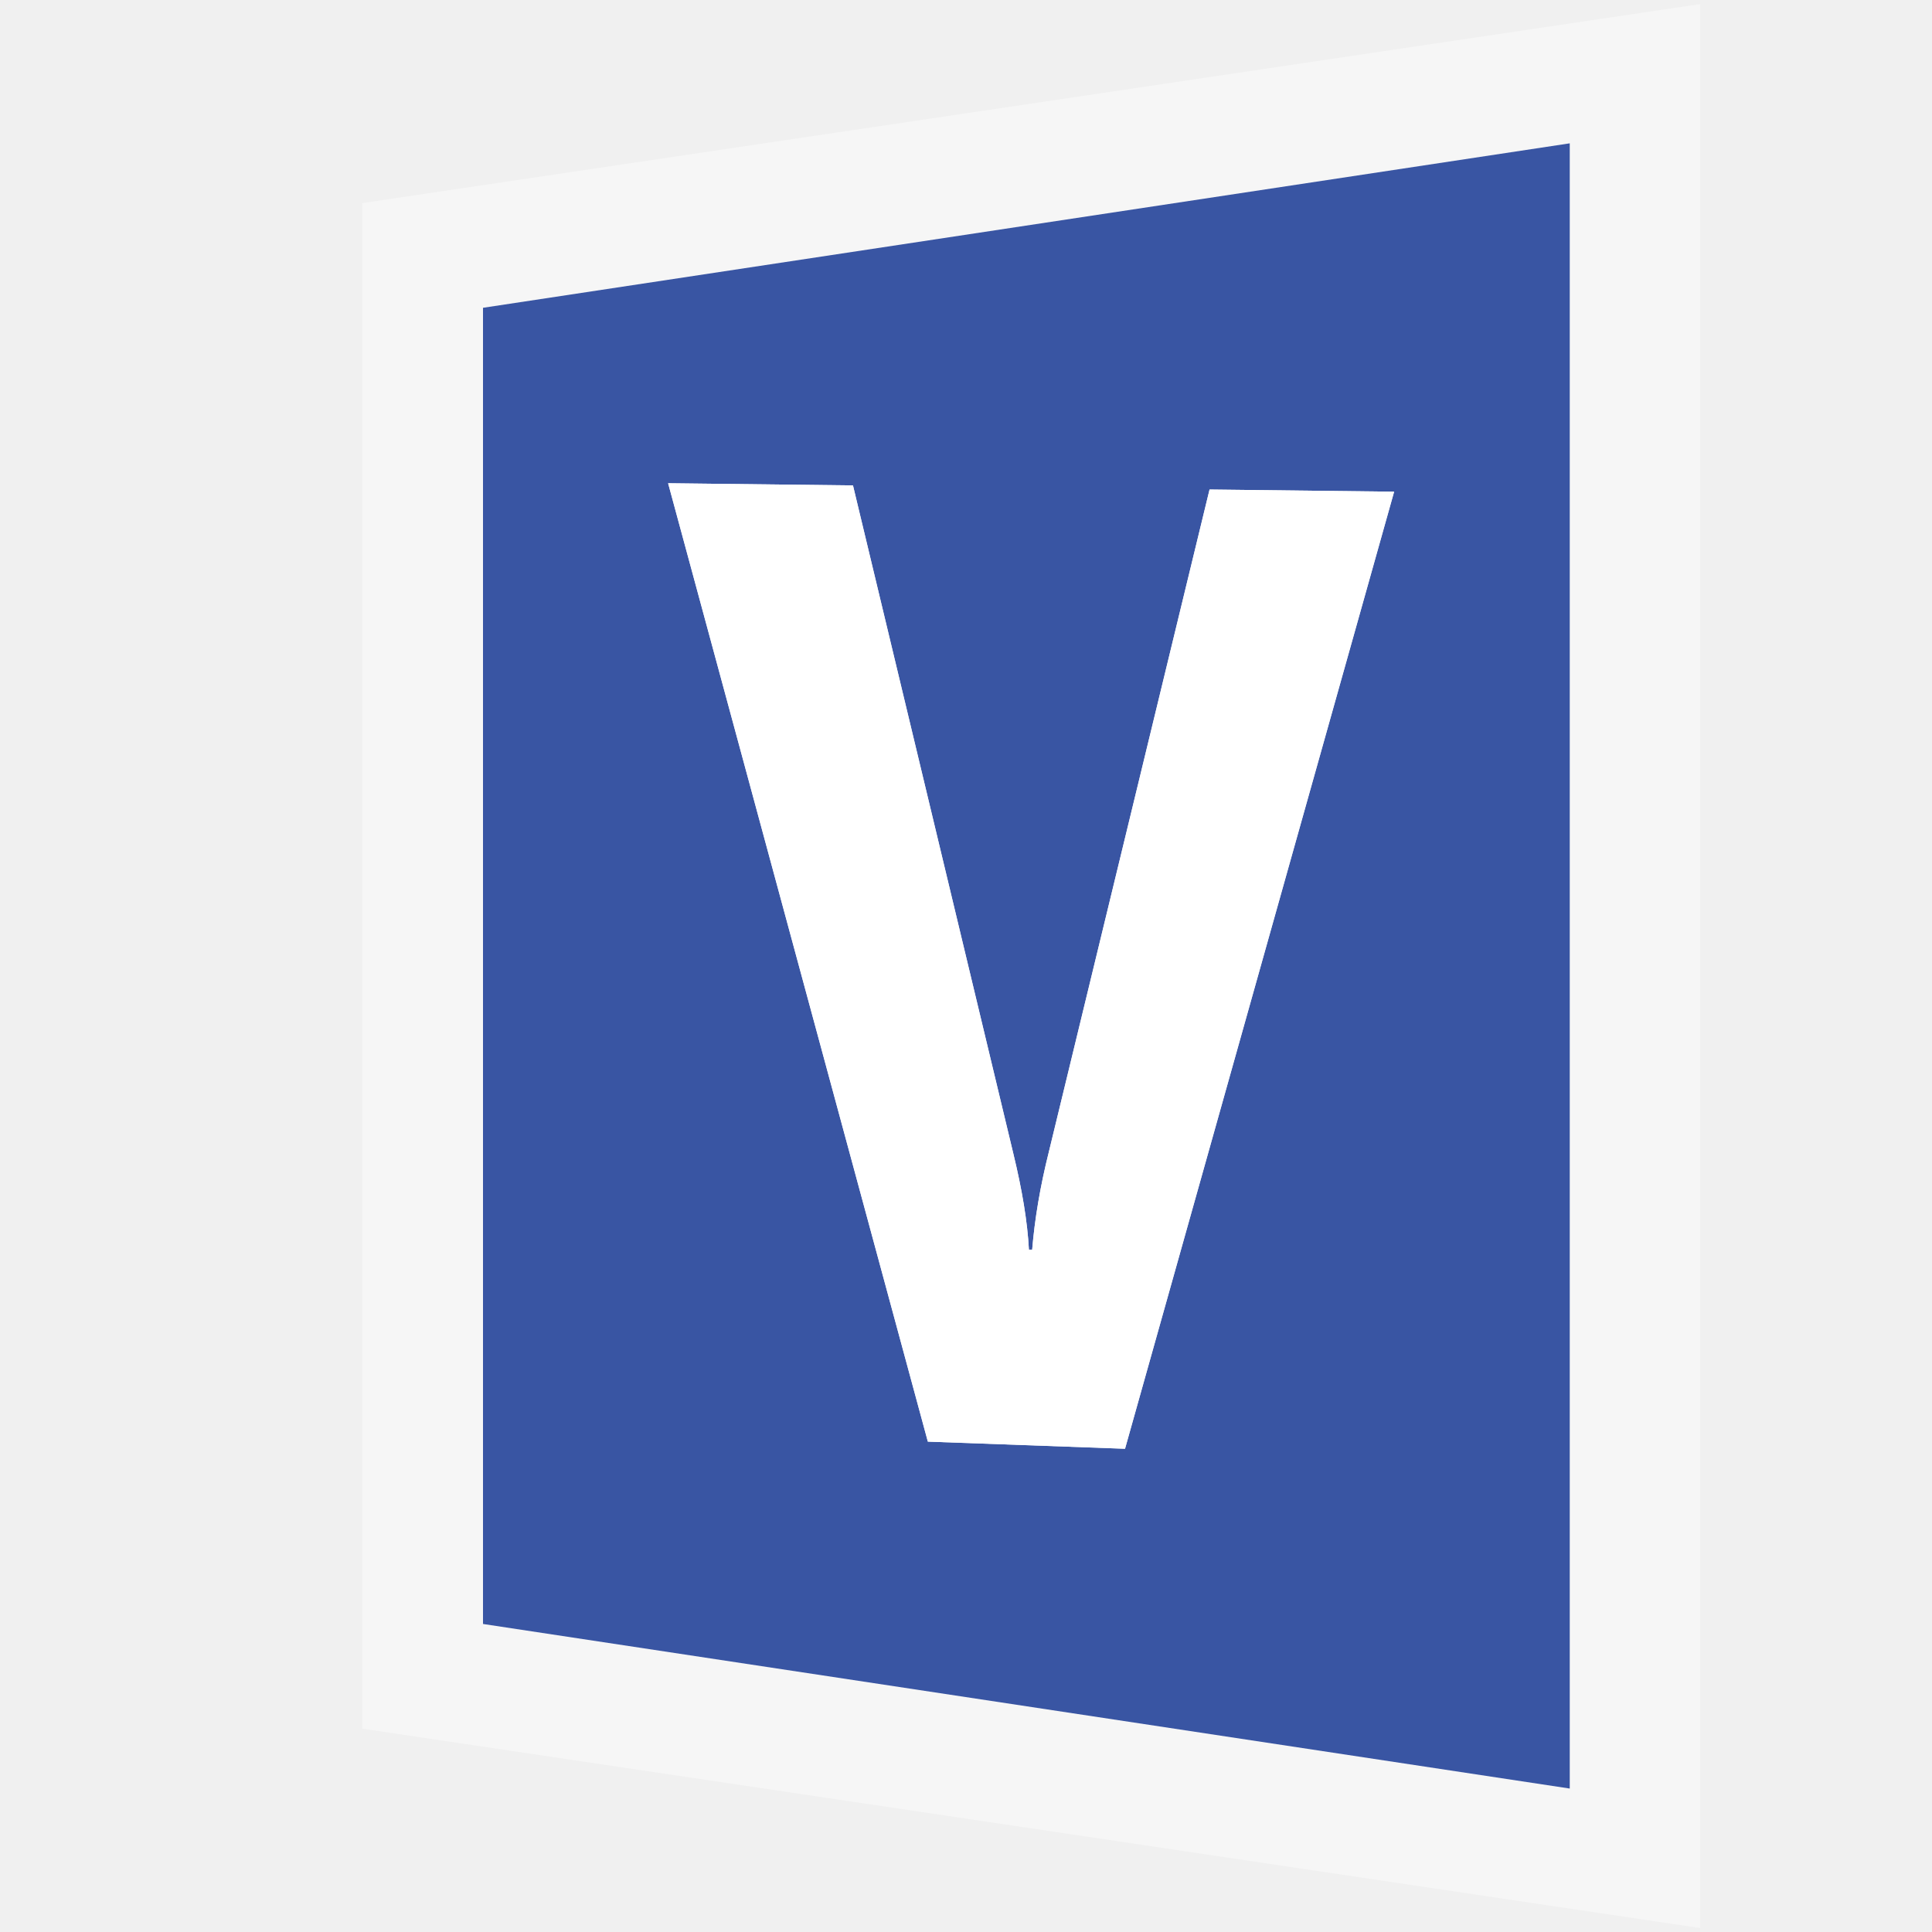
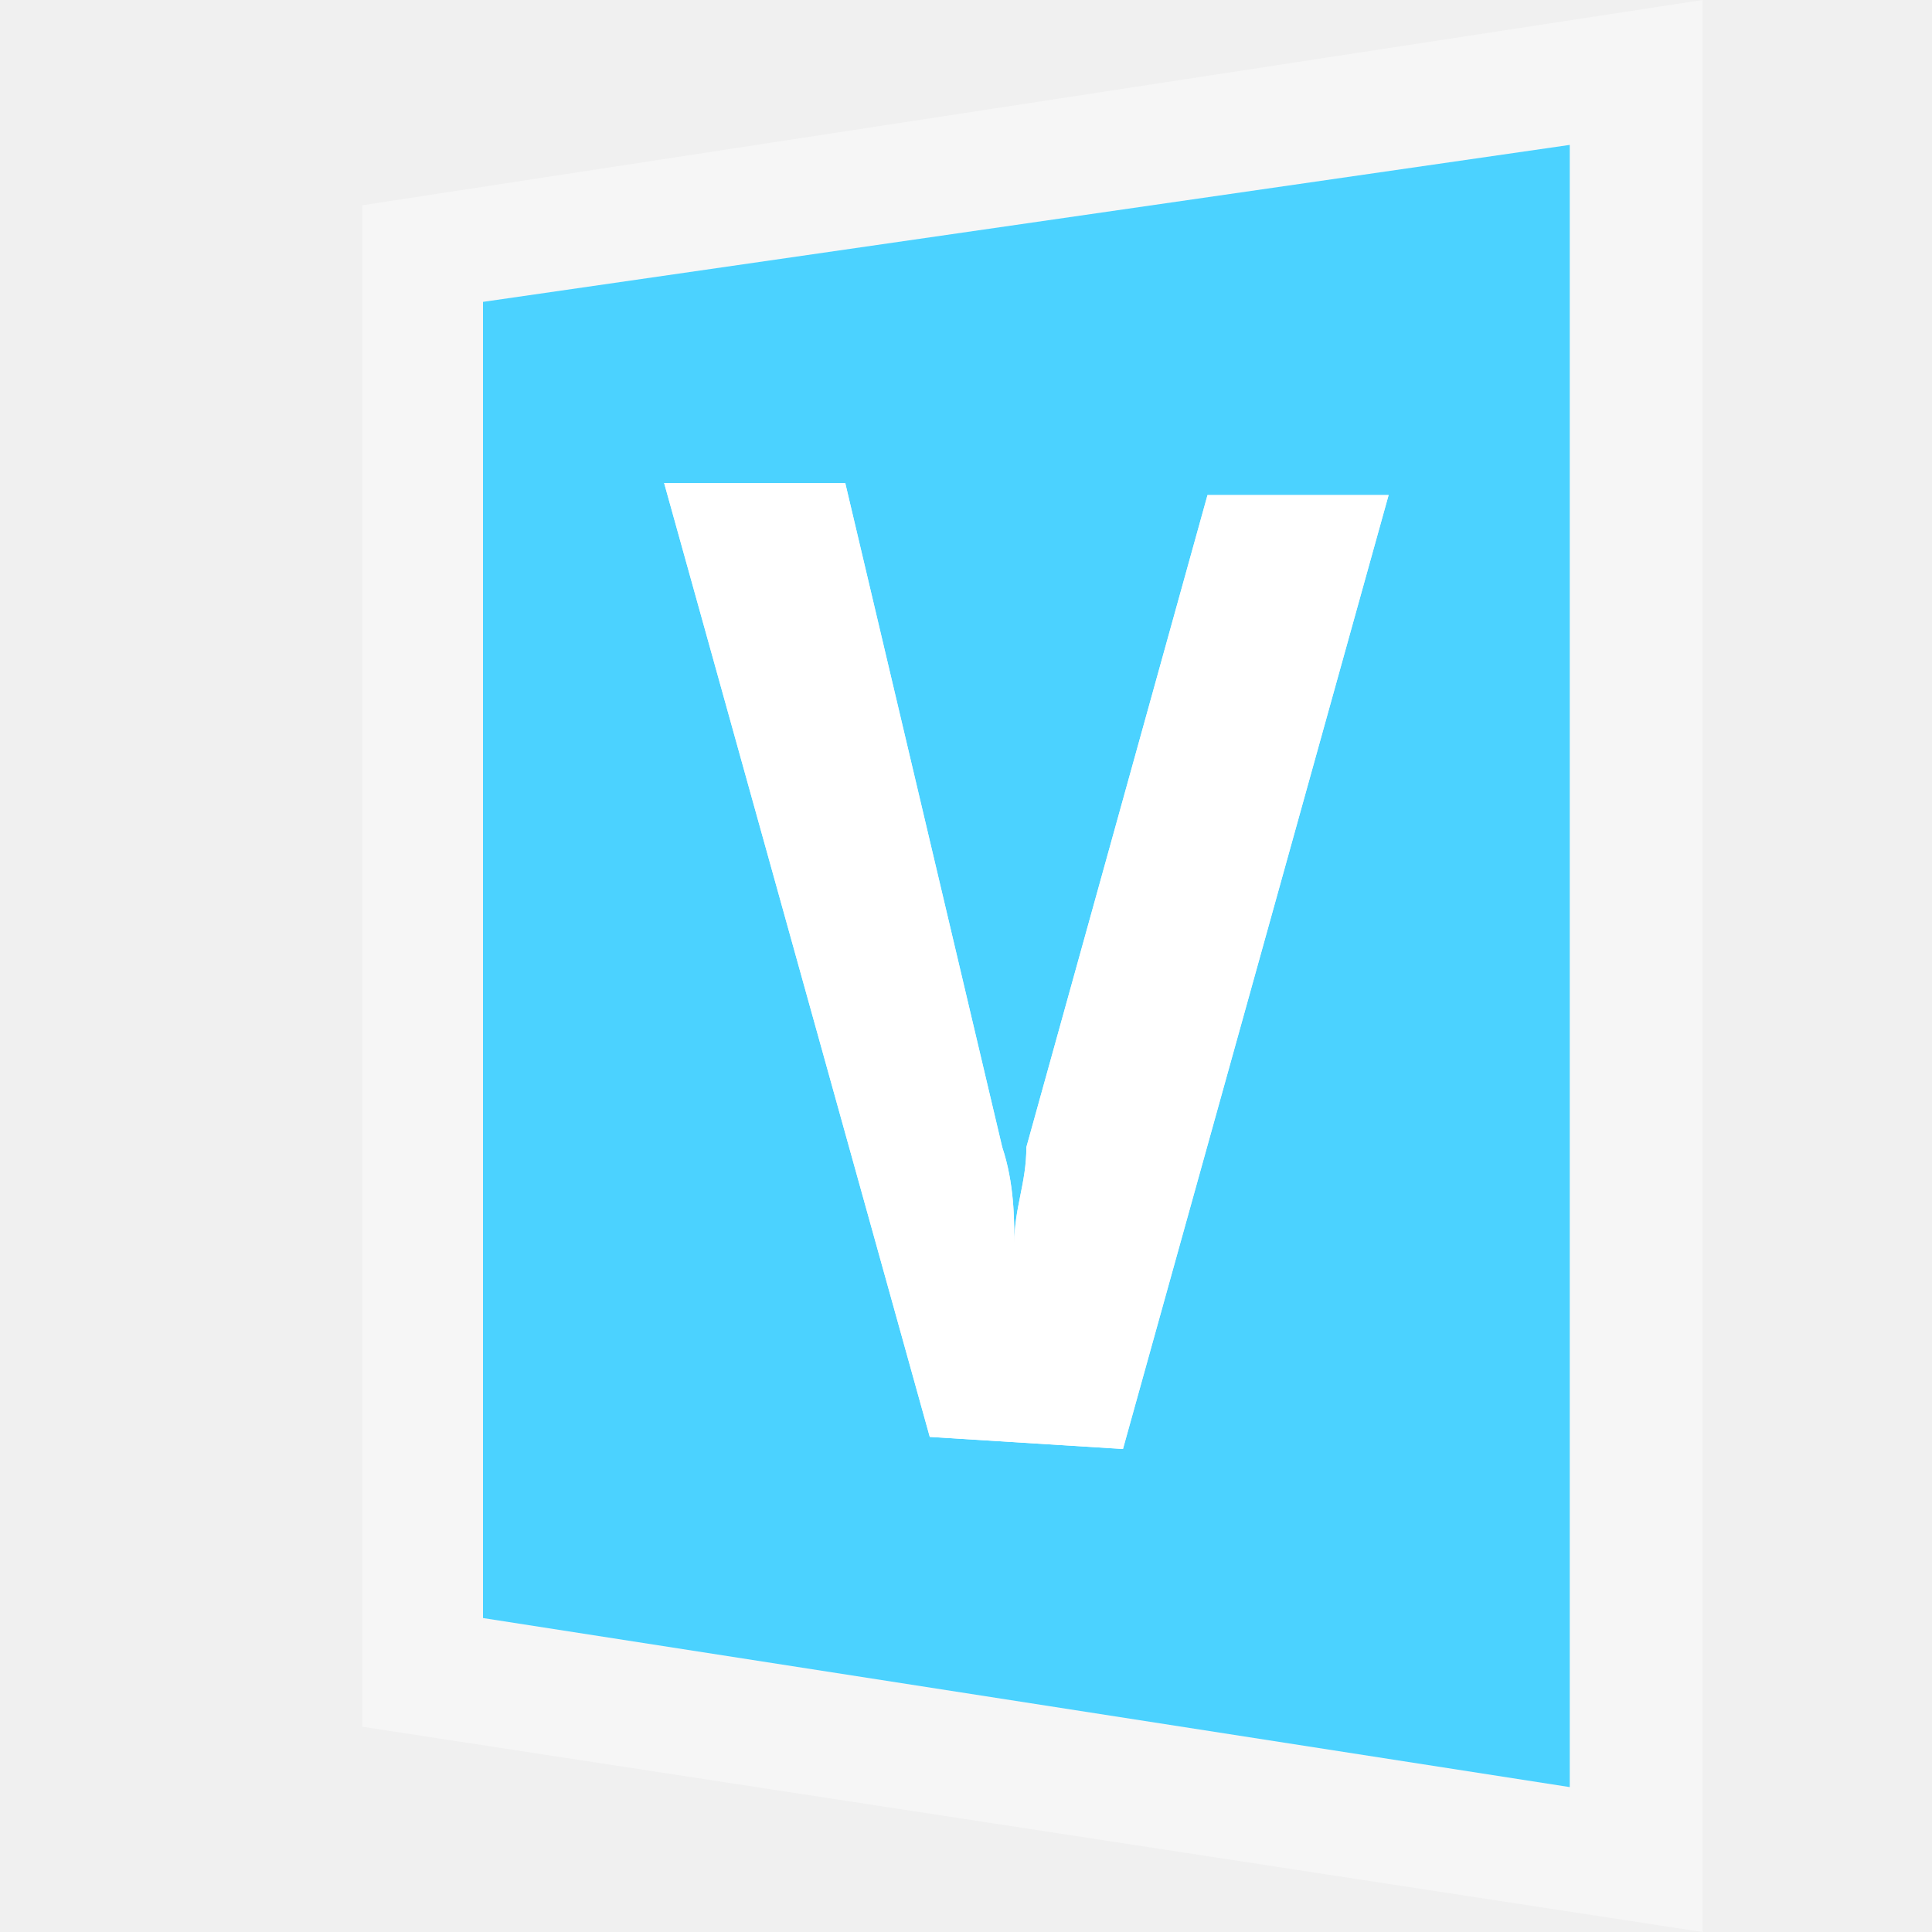
- <svg xmlns="http://www.w3.org/2000/svg" version="1.1" x="0px" y="0px" viewBox="0 0 16 16" style="enable-background:new 0 0 16 16;" xml:space="preserve">
+ <svg xmlns="http://www.w3.org/2000/svg" version="1.1" id="Layer_1" x="0px" y="0px" viewBox="0 0 16 16" style="enable-background:new 0 0 16 16;" xml:space="preserve">
+   <style type="text/css">
+ 	.st0{fill:#F6F6F6;fill-opacity:0;}
+ 	.st1{fill-rule:evenodd;clip-rule:evenodd;fill:#F6F6F6;}
+ 	.st2{fill:#4BD2FF;}
+ 	.st3{fill:#FFFFFF;}
+ </style>
  <g id="outline">
-     <rect style="opacity:0;fill:#F6F6F6;" width="16" height="16" />
-     <polygon style="fill-rule:evenodd;clip-rule:evenodd;fill:#F6F6F6;" points="3,14.316 3,1.682 14.079,0.034 14.079,15.967  " />
+     <rect class="st0" width="16" height="16" />
+     <polygon class="st1" points="3,14.3 3,1.7 14.1,0 14.1,16  " />
  </g>
  <g id="color_x5F_decoration">
-     <path style="fill:#3955A3;" d="M4,2.549v10.9l9,1.363V1.187L4,2.549z M9.317,11.998l-1.633-0.059L5.533,4.002L7.064,4.02   l1.328,5.534c0.073,0.301,0.117,0.565,0.129,0.795l0.027,0.001c0.021-0.254,0.066-0.523,0.138-0.81l1.331-5.486l1.528,0.018   L9.317,11.998z" />
+     <path class="st2" d="M4,2.5v10.9l9,1.4V1.2L4,2.5z M9.3,12l-1.6-0.1L5.5,4l1.5,0l1.3,5.5c0.1,0.3,0.1,0.6,0.1,0.8l0,0   c0-0.3,0.1-0.5,0.1-0.8L10,4.1l1.5,0L9.3,12z" />
  </g>
  <g id="not_x5F_fg">
-     <path style="fill:#FFFFFF;" d="M11.546,4.072l-2.229,7.926l-1.633-0.059L5.533,4.002L7.064,4.02l1.328,5.534   c0.073,0.301,0.117,0.565,0.129,0.795l0.027,0.001c0.021-0.254,0.066-0.523,0.138-0.81l1.331-5.486L11.546,4.072z" />
+     <path class="st3" d="M11.5,4.1L9.3,12l-1.6-0.1L5.5,4l1.5,0l1.3,5.5c0.1,0.3,0.1,0.6,0.1,0.8l0,0c0-0.3,0.1-0.5,0.1-0.8L10,4.1   L11.5,4.1z" />
  </g>
</svg>
